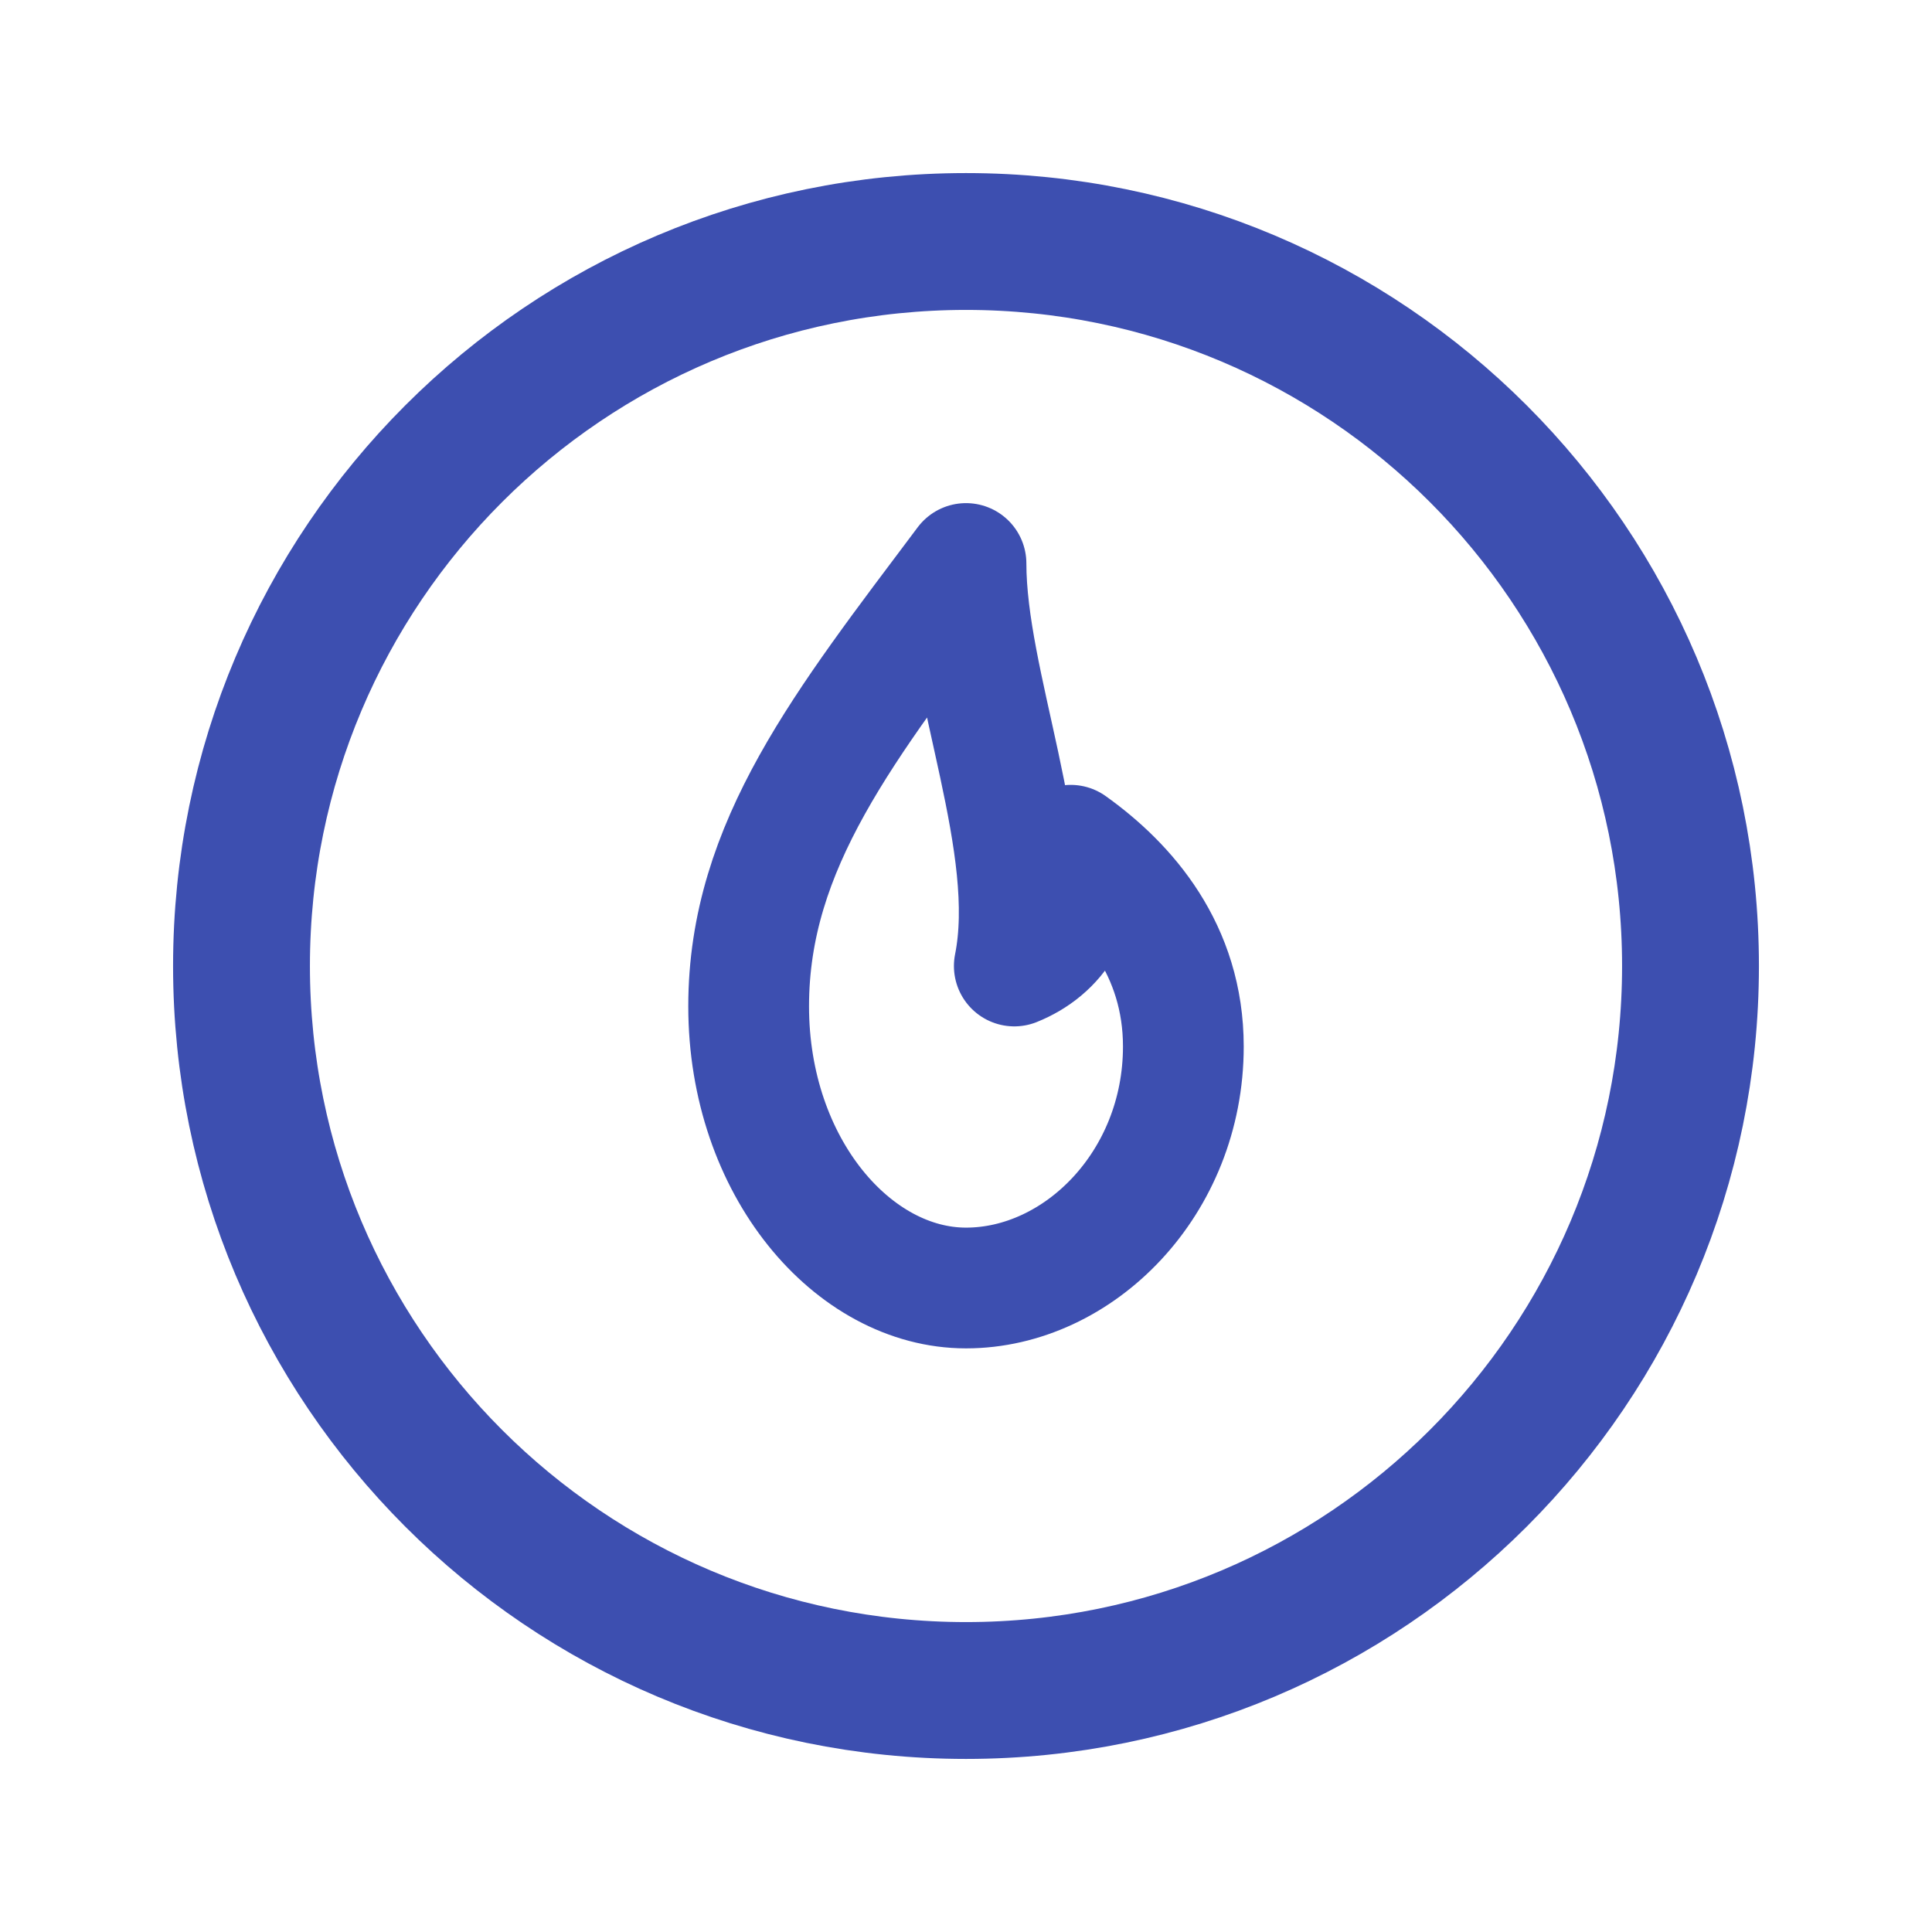
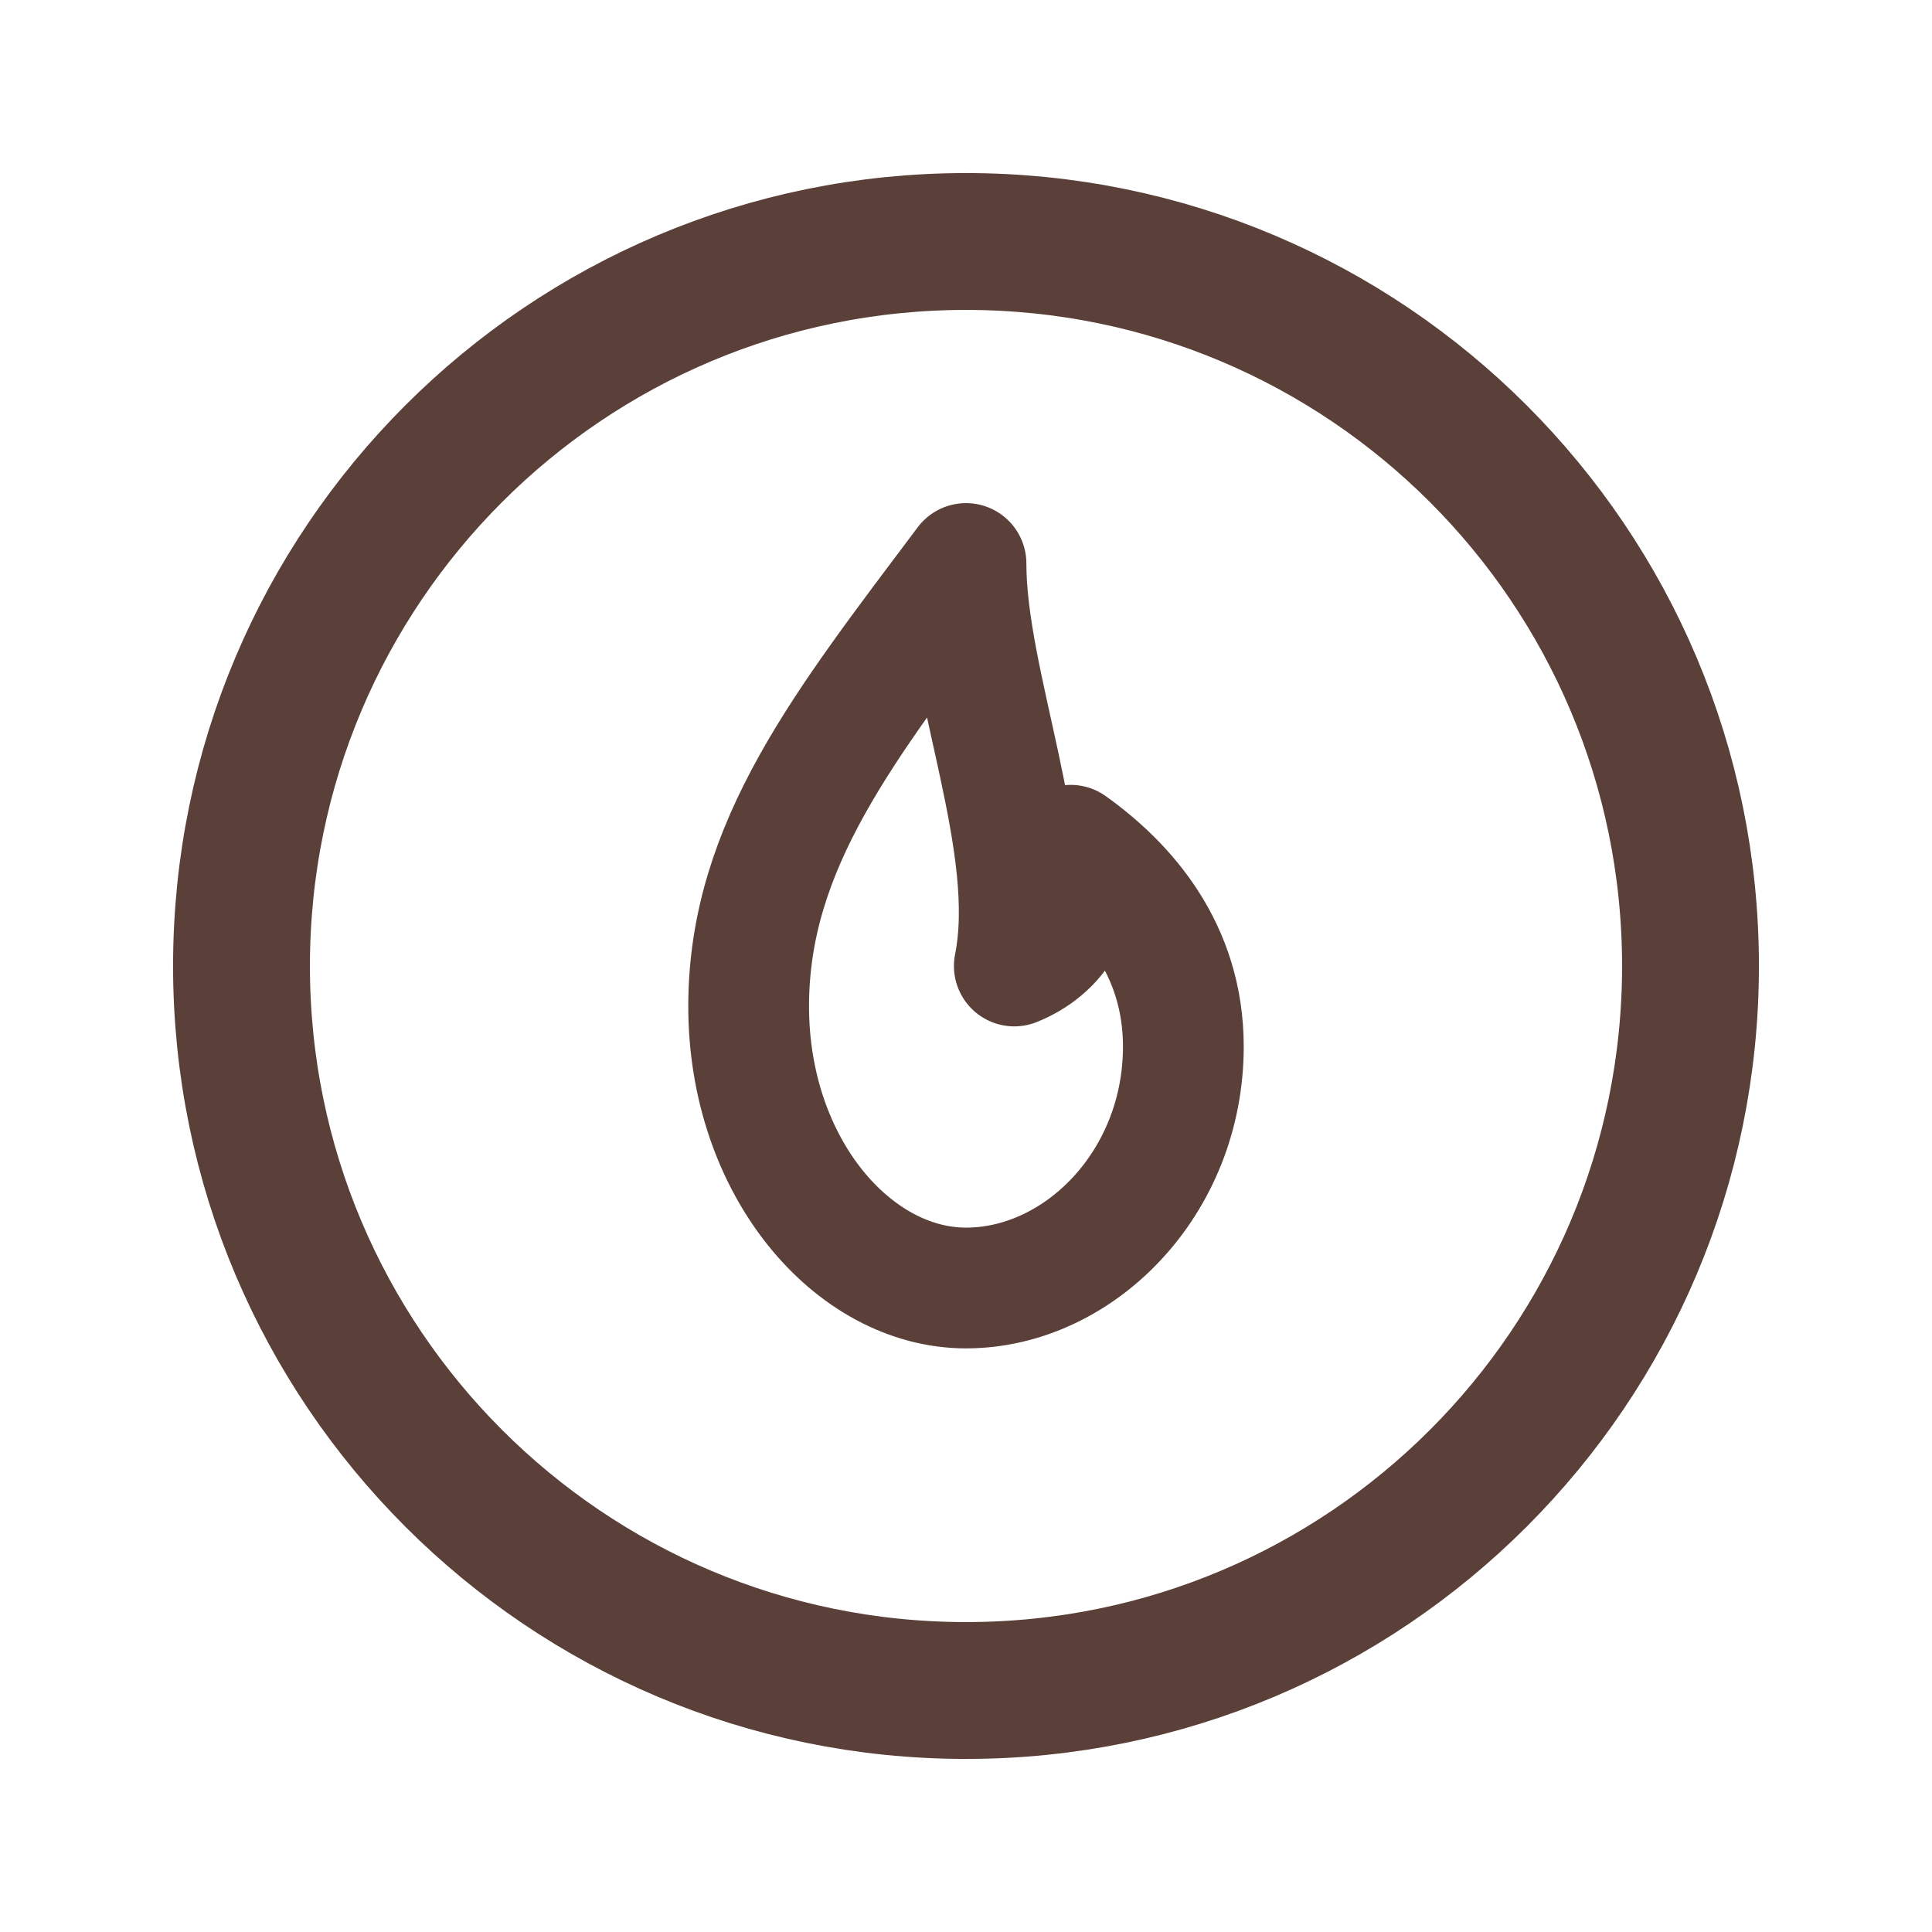
<svg xmlns="http://www.w3.org/2000/svg" viewBox="0 0 24 24">
-   <circle cx="12" cy="12" r="9" fill="none" stroke="#3d4fb0" stroke-width="1.7" />
-   <path d="M12 7C10.5 9 9.3 10.5 9.3 12.5C9.3 14.5 10.6 16 12 16C13.4 16 14.7 14.7 14.7 13C14.7 11.8 14 11 13.3 10.5C13.5 11.3 13.1 11.8 12.6 12C12.9 10.5 12 8.5 12 7Z" fill="none" stroke="#3d4fb0" stroke-width="1.5" stroke-linejoin="round" stroke-linecap="round" />
+   <circle cx="12" cy="12" r="9" fill="none" stroke="#5a4038" stroke-width="1.7" />
+   <path d="M12 7C10.5 9 9.3 10.5 9.3 12.5C9.3 14.5 10.6 16 12 16C13.4 16 14.7 14.7 14.7 13C14.7 11.8 14 11 13.3 10.5C13.5 11.3 13.1 11.8 12.6 12C12.9 10.5 12 8.5 12 7Z" fill="none" stroke="#5a4038" stroke-width="1.5" stroke-linejoin="round" stroke-linecap="round" />
</svg>
